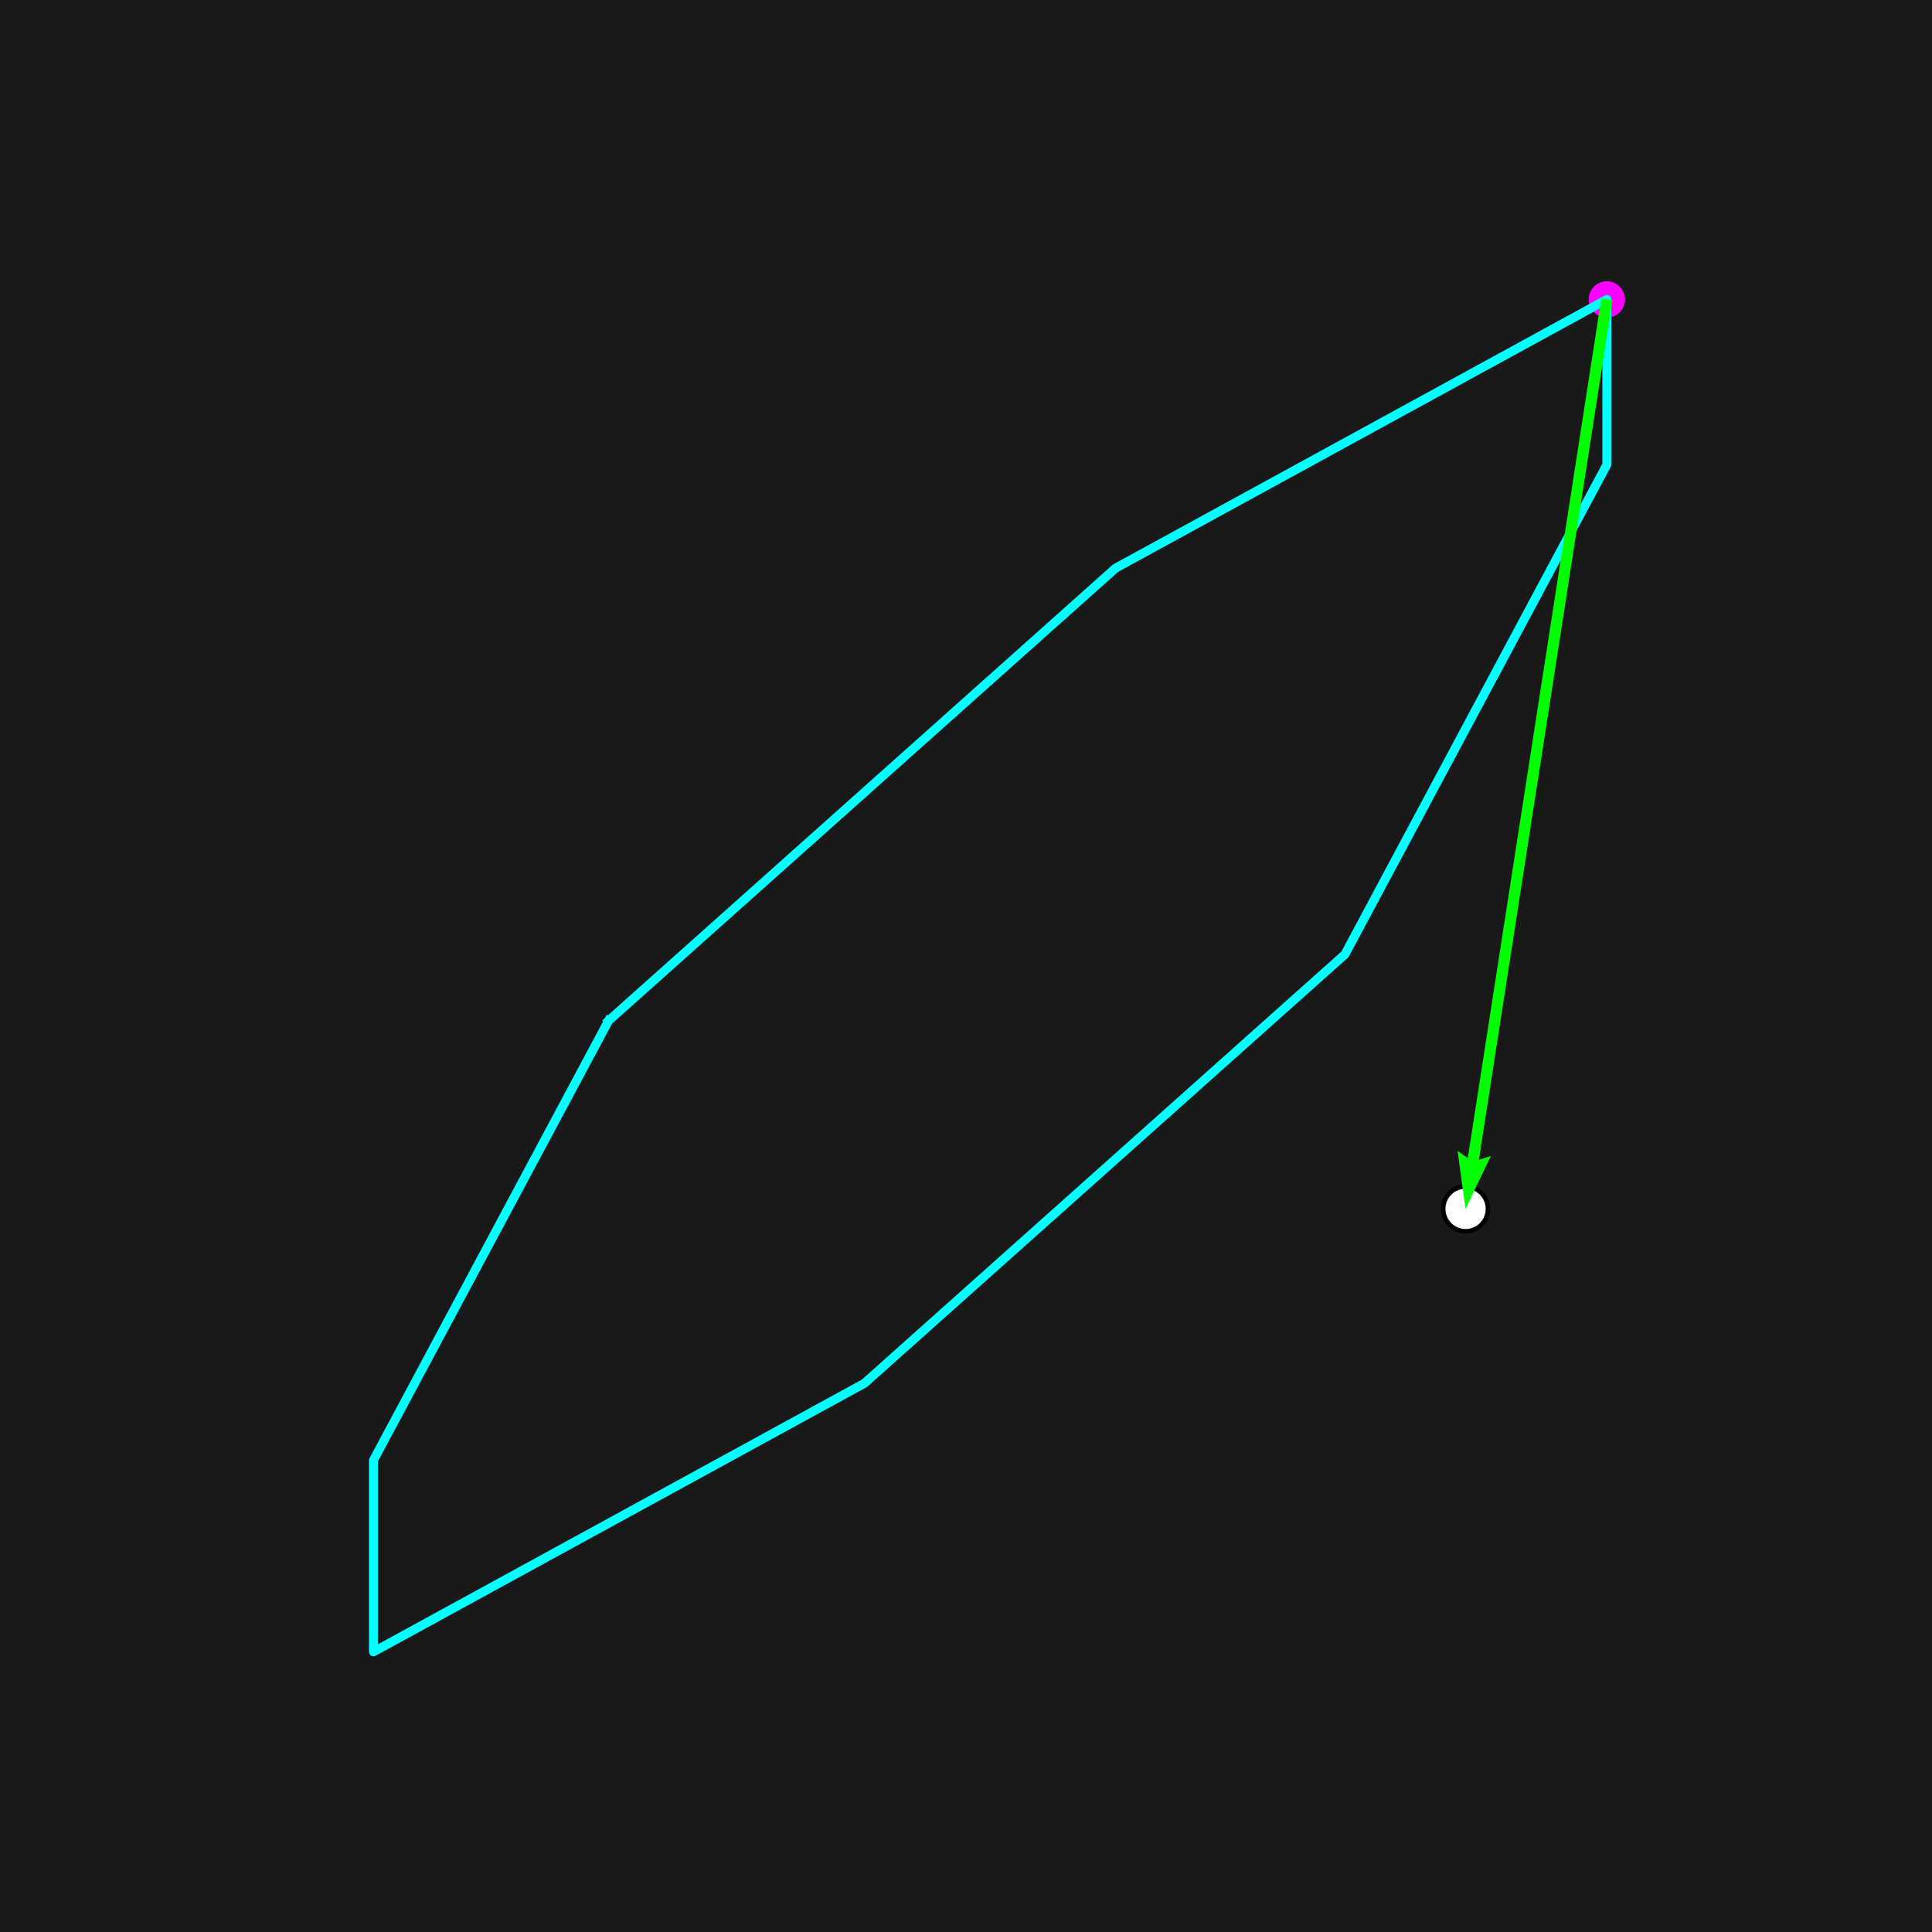
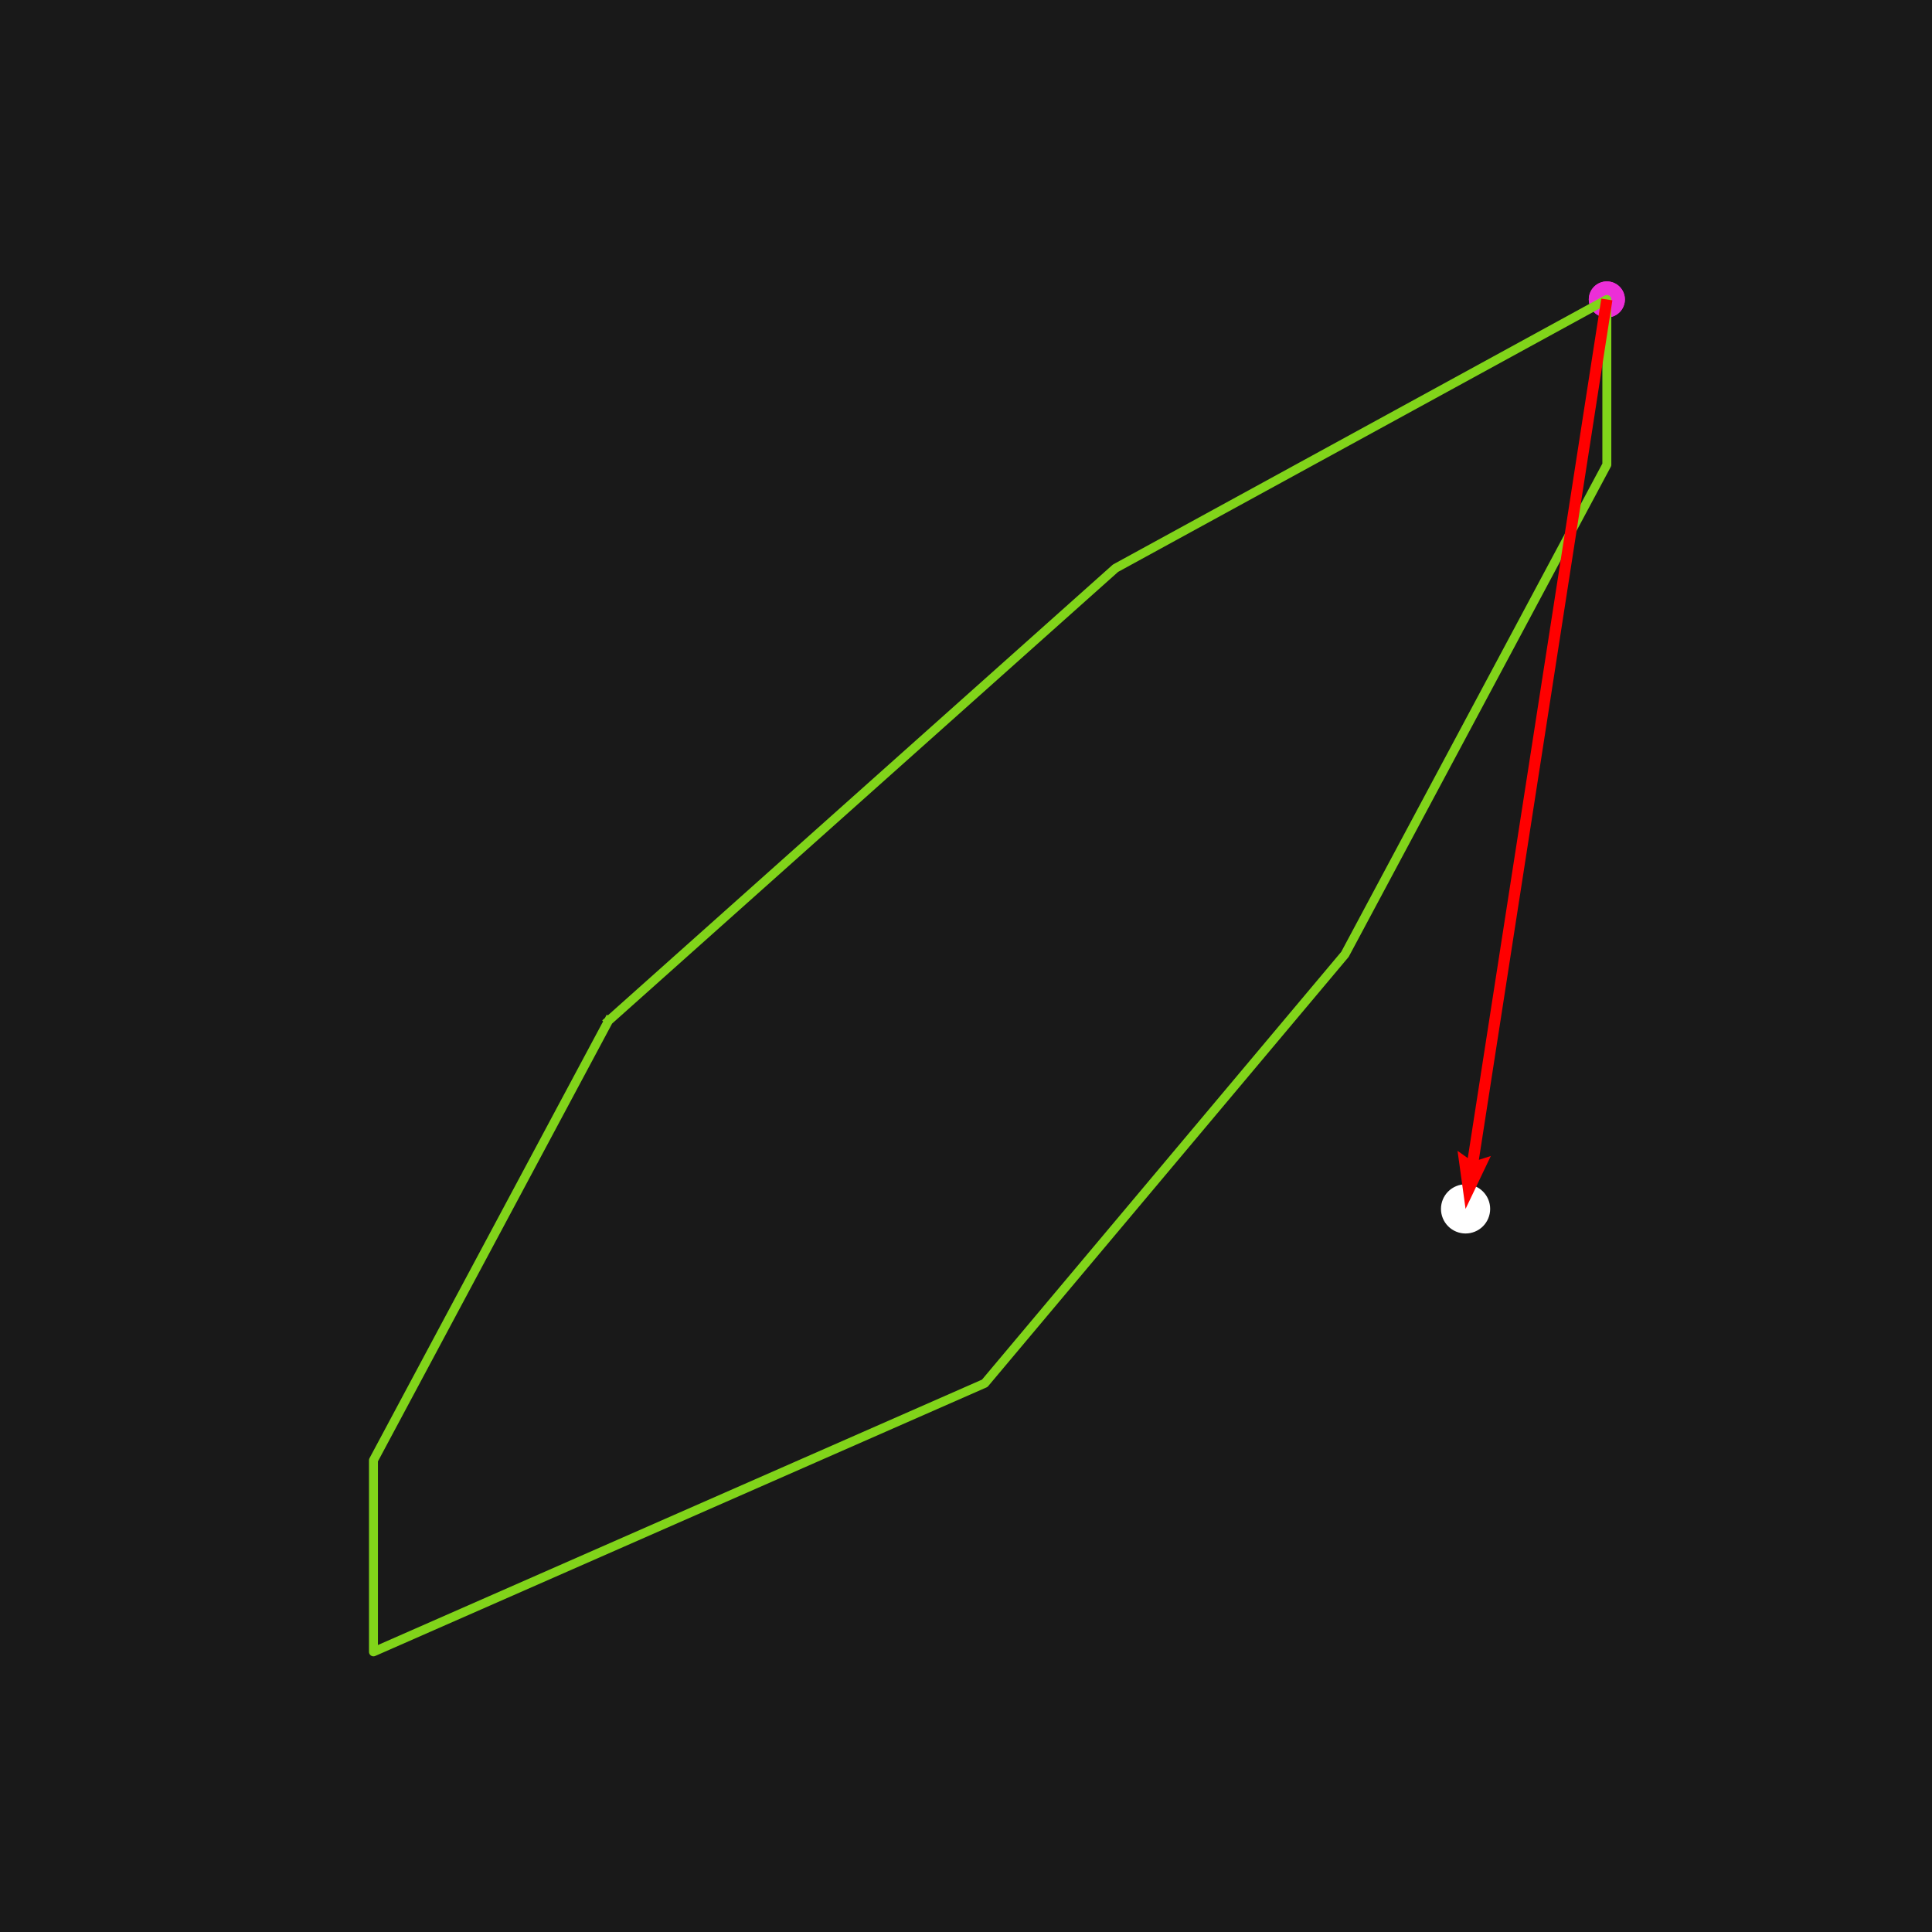
<svg xmlns="http://www.w3.org/2000/svg" xmlns:xlink="http://www.w3.org/1999/xlink" width="432pt" height="432pt" viewBox="0 0 432 432" version="1.1">
  <defs>
    <style type="text/css">*{stroke-linejoin: round; stroke-linecap: butt}</style>
  </defs>
  <g id="figure_1">
    <g id="patch_1">
      <path d="M 0 432  L 432 432  L 432 0  L 0 0  z " style="fill: #191919" />
    </g>
    <g id="axes_1">
      <g id="patch_2">
        <path d="M 54 384.48  L 388.8 384.48  L 388.8 51.84  L 54 51.84  z " style="fill: #191919" />
      </g>
      <g id="PathCollection_1">
        <defs>
-           <path id="mb487ccd766" d="M 0 3.536  C 0.938 3.536 1.837 3.163 2.5 2.5  C 3.163 1.837 3.536 0.938 3.536 0  C 3.536 -0.938 3.163 -1.837 2.5 -2.5  C 1.837 -3.163 0.938 -3.536 0 -3.536  C -0.938 -3.536 -1.837 -3.163 -2.5 -2.5  C -3.163 -1.837 -3.536 -0.938 -3.536 0  C -3.536 0.938 -3.163 1.837 -2.5 2.5  C -1.837 3.163 -0.938 3.536 0 3.536  z " style="stroke: #ff00ff" />
+           <path id="m56cec2b535" d="M 0 3.536  C 0.938 3.536 1.837 3.163 2.5 2.5  C 3.163 1.837 3.536 0.938 3.536 0  C 3.536 -0.938 3.163 -1.837 2.5 -2.5  C 1.837 -3.163 0.938 -3.536 0 -3.536  C -0.938 -3.536 -1.837 -3.163 -2.5 -2.5  C -3.163 -1.837 -3.536 -0.938 -3.536 0  C -3.536 0.938 -3.163 1.837 -2.5 2.5  C -1.837 3.163 -0.938 3.536 0 3.536  z " style="stroke: #ec2ed7" />
        </defs>
-         <g clip-path="url(#pbf1ee0a8d5)">
-           <use xlink:href="#mb487ccd766" x="359.294" y="66.96" style="fill: #ff00ff; stroke: #ff00ff" />
-           <use xlink:href="#mb487ccd766" x="359.294" y="66.96" style="fill: #ff00ff; stroke: #ff00ff" />
+         <g clip-path="url(#p8e6d06f7cd)">
+           <use xlink:href="#m56cec2b535" x="359.294" y="66.96" style="fill: #ec2ed7; stroke: #ec2ed7" />
+           <use xlink:href="#m56cec2b535" x="359.294" y="66.96" style="fill: #ec2ed7; stroke: #ec2ed7" />
        </g>
      </g>
      <g id="matplotlib.axis_1" />
      <g id="matplotlib.axis_2" />
      <g id="line2d_1">
-         <path d="M 136.068 228.245  L 83.506 326.52  L 83.506 369.36  L 193.285 309.311  L 300.732 213.402  L 359.294 103.908  L 359.294 66.96  L 249.43 127.056  L 136.068 228.245  " clip-path="url(#pbf1ee0a8d5)" style="fill: none; stroke: #00ffff; stroke-width: 2; stroke-linecap: square" />
+         <path d="M 136.068 228.245  L 83.506 326.52  L 83.506 369.36  L 220.19 309.311  L 300.732 213.402  L 359.294 103.908  L 359.294 66.96  L 249.43 127.056  L 136.068 228.245  " clip-path="url(#p8e6d06f7cd)" style="fill: none; stroke: #81d41a; stroke-width: 2; stroke-linecap: square" />
      </g>
      <g id="line2d_2">
-         <path d="M 359.294 66.96  L 359.294 66.96  " clip-path="url(#pbf1ee0a8d5)" style="fill: none; stroke-dasharray: 7.4,3.2; stroke-dashoffset: 0; stroke: #ff00ff; stroke-width: 2" />
+         <path d="M 359.294 66.96  L 359.294 66.96  " clip-path="url(#p8e6d06f7cd)" style="fill: none; stroke-dasharray: 7.4,3.2; stroke-dashoffset: 0; stroke: #ec2ed7; stroke-width: 2" />
      </g>
      <g id="PathCollection_2">
        <defs>
-           <path id="m8682555b90" d="M 0 5  C 1.326 5 2.598 4.473 3.536 3.536  C 4.473 2.598 5 1.326 5 0  C 5 -1.326 4.473 -2.598 3.536 -3.536  C 2.598 -4.473 1.326 -5 0 -5  C -1.326 -5 -2.598 -4.473 -3.536 -3.536  C -4.473 -2.598 -5 -1.326 -5 0  C -5 1.326 -4.473 2.598 -3.536 3.536  C -2.598 4.473 -1.326 5 0 5  z " style="stroke: #000000" />
+           <path id="m4bfdf1f661" d="M 0 5  C 1.326 5 2.598 4.473 3.536 3.536  C 4.473 2.598 5 1.326 5 0  C 5 -1.326 4.473 -2.598 3.536 -3.536  C 2.598 -4.473 1.326 -5 0 -5  C -1.326 -5 -2.598 -4.473 -3.536 -3.536  C -4.473 -2.598 -5 -1.326 -5 0  C -5 1.326 -4.473 2.598 -3.536 3.536  C -2.598 4.473 -1.326 5 0 5  z " style="stroke: #ffffff" />
        </defs>
-         <g clip-path="url(#pbf1ee0a8d5)">
-           <use xlink:href="#m8682555b90" x="327.704" y="270.312" style="fill: #ffffff; stroke: #000000" />
+         <g clip-path="url(#p8e6d06f7cd)">
+           <use xlink:href="#m4bfdf1f661" x="327.704" y="270.312" style="fill: #ffffff; stroke: #ffffff" />
        </g>
      </g>
      <g id="Quiver_1">
-         <path d="M 360.534 67.153  L 330.679 259.339  L 333.353 258.484  L 327.704 270.312  L 325.909 257.328  L 328.198 258.954  L 358.053 66.767  L 360.534 67.153  " clip-path="url(#pbf1ee0a8d5)" style="fill: #00ff00" />
+         <path d="M 360.534 67.153  L 330.679 259.339  L 333.353 258.484  L 327.704 270.312  L 325.909 257.328  L 328.198 258.954  L 358.053 66.767  L 360.534 67.153  " clip-path="url(#p8e6d06f7cd)" style="fill: #ff0000" />
      </g>
    </g>
  </g>
  <defs>
-     <clipPath id="pbf1ee0a8d5">
+     <clipPath id="p8e6d06f7cd">
      <rect x="54" y="51.84" width="334.8" height="332.64" />
    </clipPath>
  </defs>
</svg>
